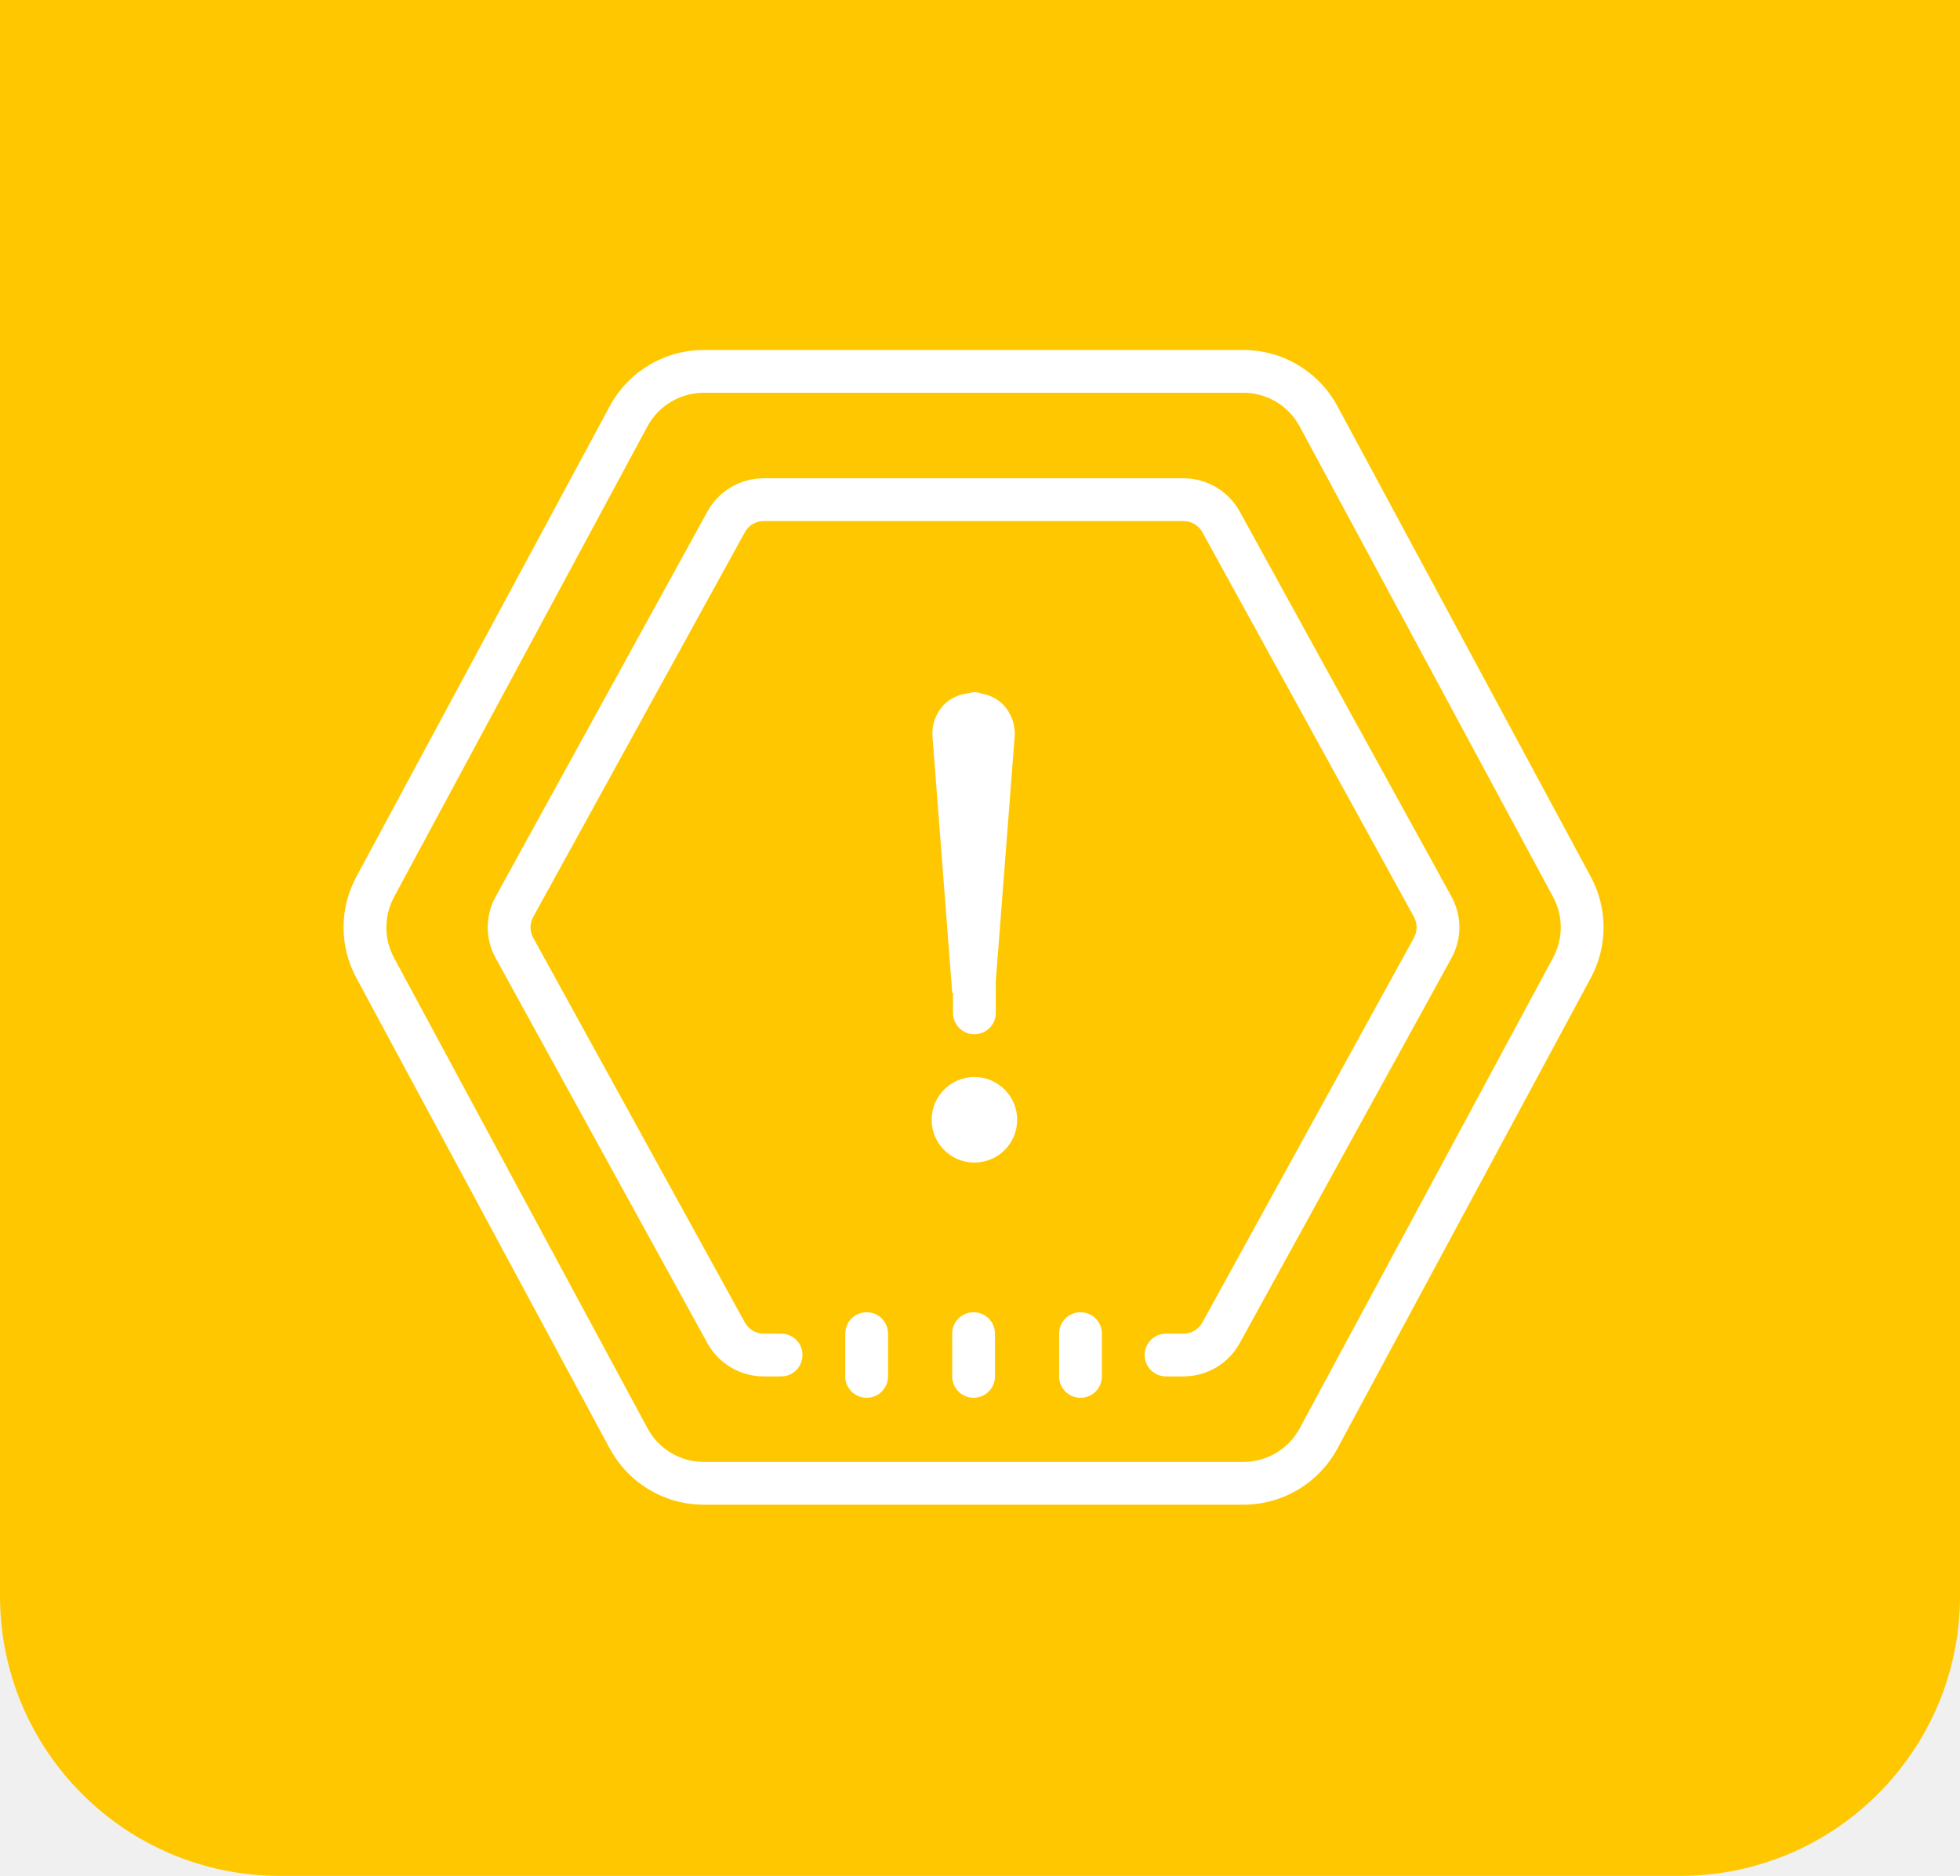
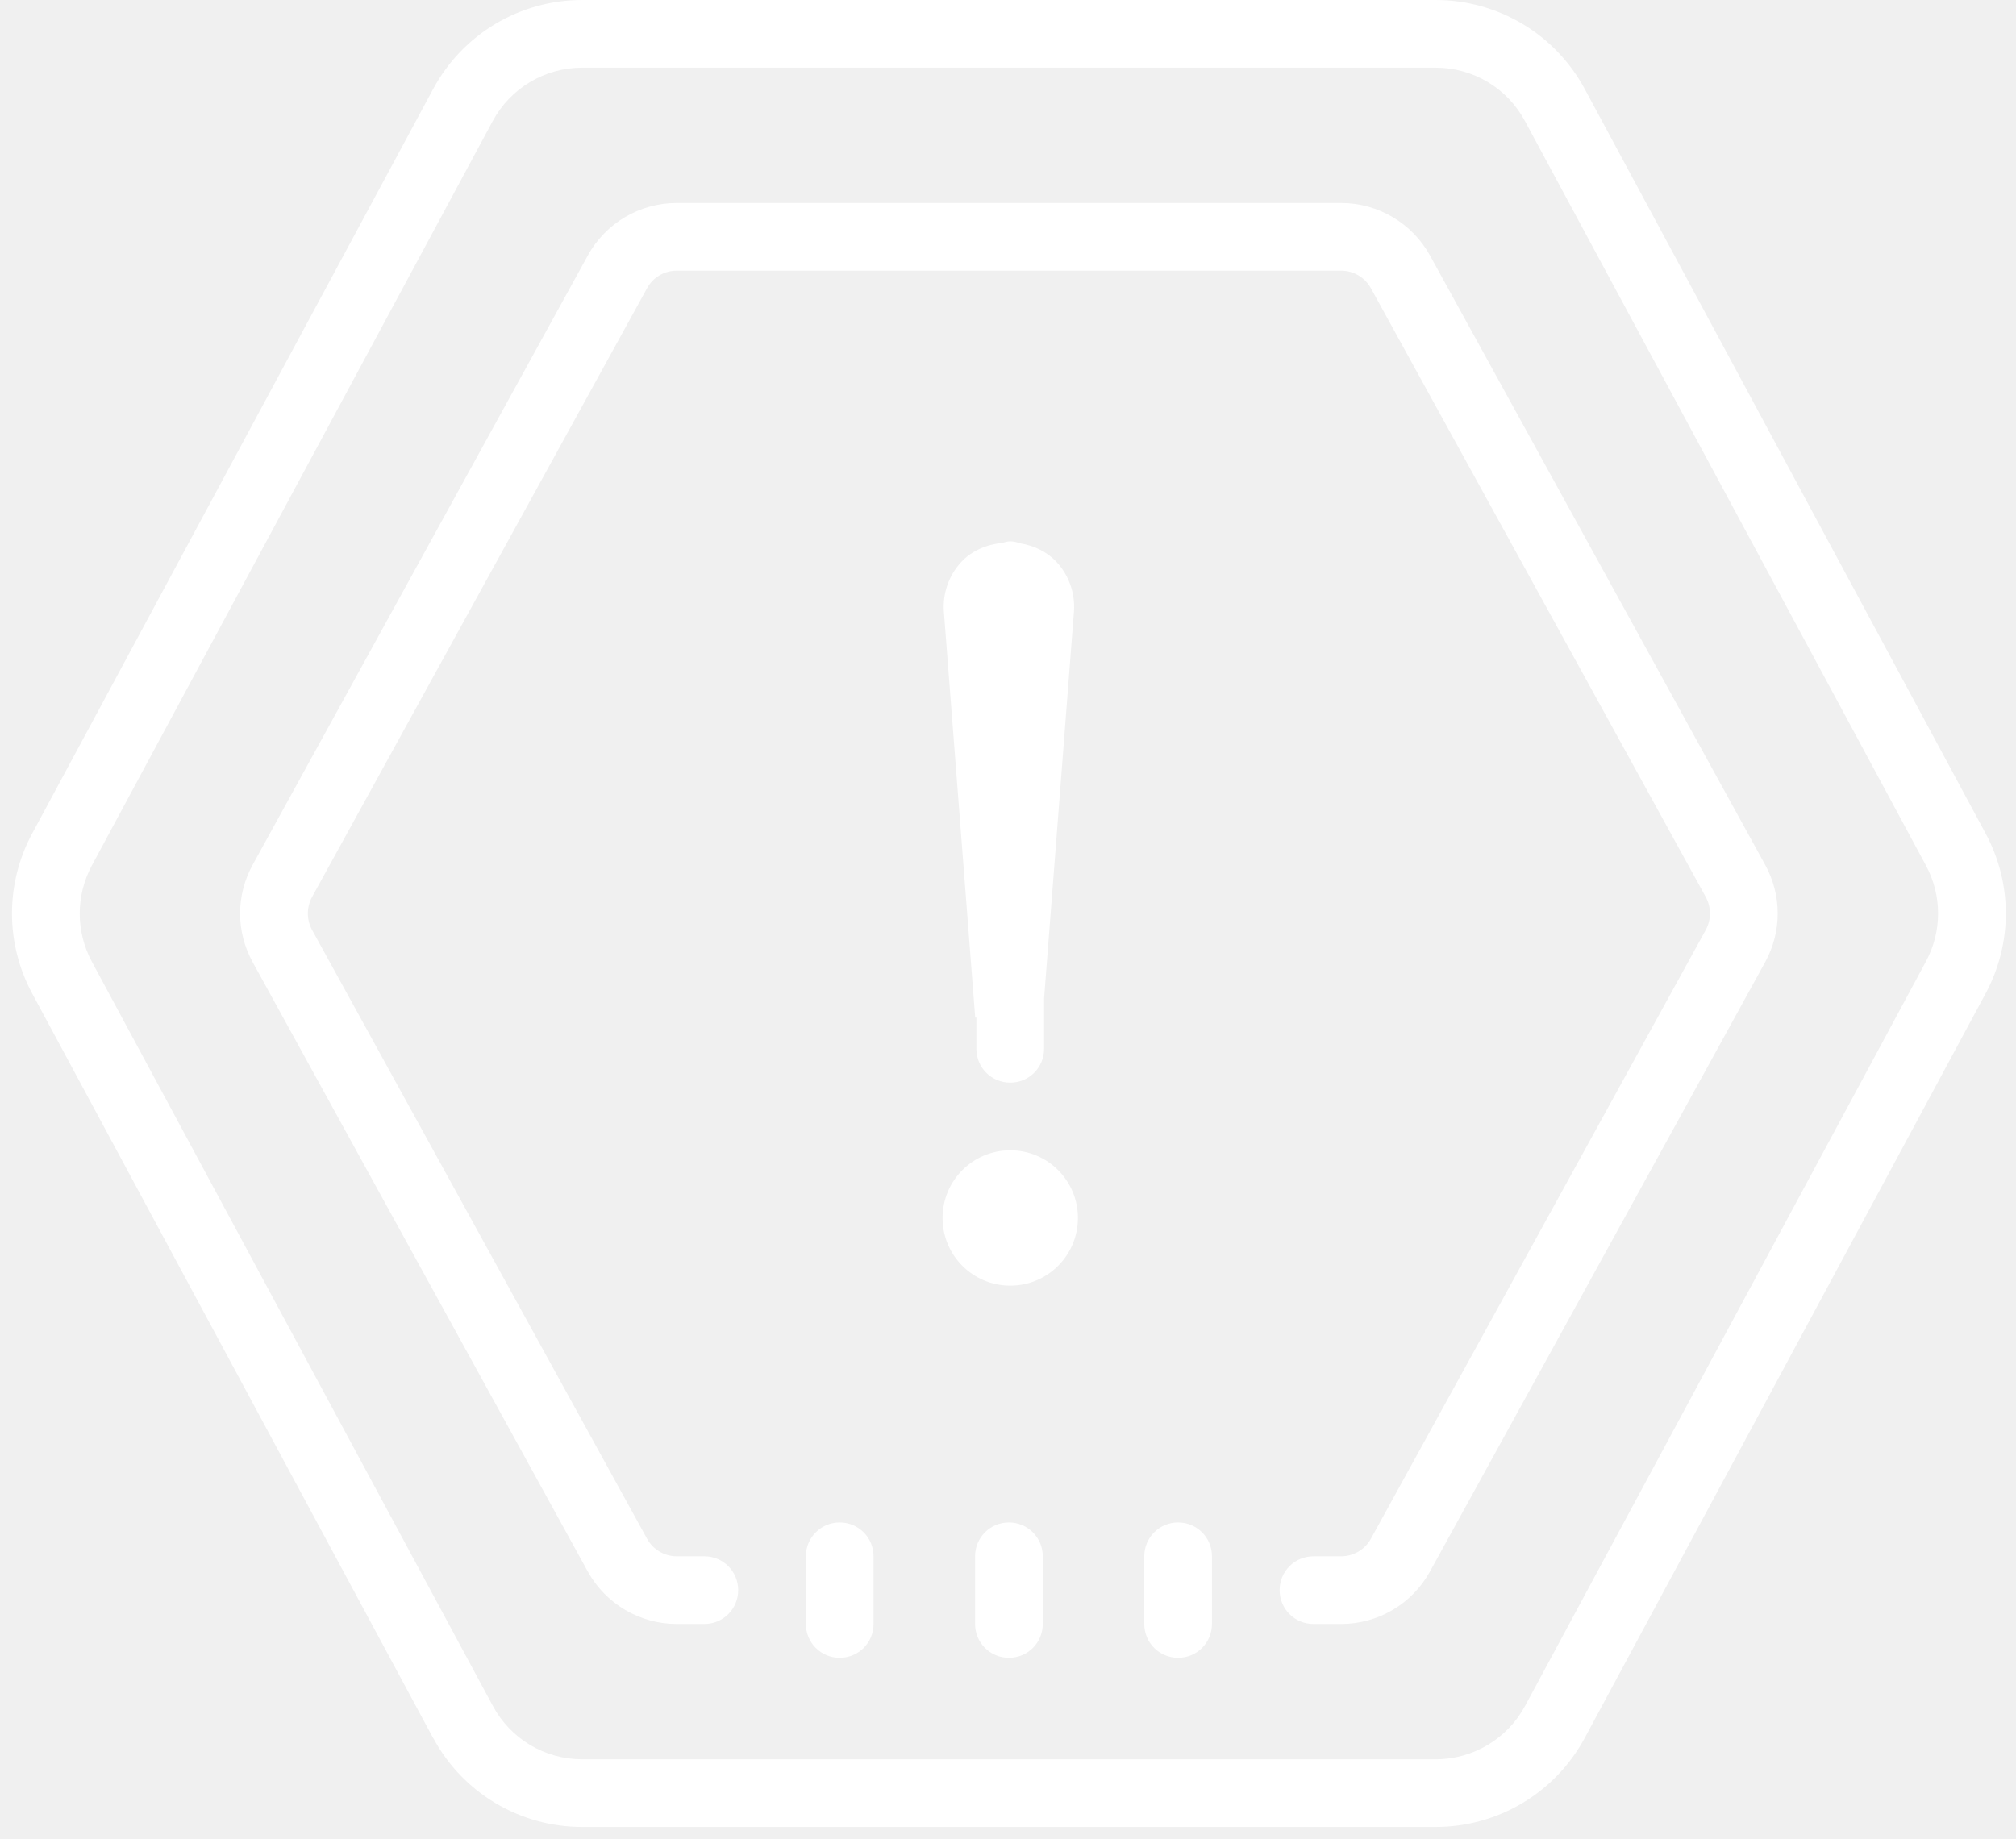
- <svg xmlns="http://www.w3.org/2000/svg" width="140" height="134" viewBox="0 0 140 134" fill="none">
-   <path d="M0 0H140V114C140 125.046 131.046 134 120 134H20C8.954 134 0 125.046 0 114V0Z" fill="#FFC700" />
-   <path d="M50.28 25C47.464 25 44.886 26.539 43.55 29.022L25.458 62.621C24.235 64.888 24.235 67.597 25.458 69.864L43.55 103.469H43.556C44.886 105.945 47.464 107.485 50.28 107.485H88.802C91.618 107.485 94.196 105.945 95.532 103.469L113.624 69.864C114.847 67.597 114.847 64.888 113.624 62.621L95.532 29.016C94.196 26.539 91.618 25 88.802 25H50.28ZM50.28 28.055H88.802C90.49 28.055 92.036 28.974 92.835 30.466L110.933 64.07C111.667 65.431 111.667 67.054 110.933 68.414L92.841 102.019C92.042 103.505 90.49 104.43 88.802 104.43H50.28C48.592 104.43 47.046 103.511 46.247 102.019L28.143 68.414C27.416 67.054 27.416 65.431 28.149 64.07L46.241 30.466C47.04 28.98 48.592 28.055 50.28 28.055ZM54.547 34.165C52.876 34.165 51.336 35.072 50.531 36.54L35.411 64.035C34.647 65.419 34.647 67.066 35.411 68.45L50.531 95.951C51.336 97.407 52.876 98.32 54.547 98.32H55.794C56.641 98.32 57.321 97.64 57.321 96.792C57.321 95.945 56.641 95.265 55.794 95.265H54.547C53.992 95.265 53.478 94.961 53.21 94.477L38.084 66.982C37.834 66.517 37.834 65.968 38.084 65.502L53.21 38.008C53.472 37.524 53.986 37.22 54.547 37.22H84.535C85.096 37.22 85.61 37.524 85.878 38.008L100.998 65.502C101.249 65.968 101.249 66.517 100.998 66.982L85.878 94.477C85.61 94.961 85.096 95.265 84.535 95.265H83.288C82.441 95.265 81.761 95.945 81.761 96.792C81.761 97.64 82.441 98.32 83.288 98.32H84.535C86.206 98.32 87.746 97.413 88.551 95.945L103.671 68.45C104.435 67.066 104.435 65.419 103.671 64.035L88.551 36.54C87.746 35.078 86.206 34.165 84.535 34.165H54.547ZM69.601 49.44C69.469 49.44 69.356 49.482 69.237 49.512C68.545 49.583 67.864 49.858 67.381 50.383C66.826 50.985 66.546 51.797 66.605 52.608L68.019 70.944H68.073V72.352C68.073 73.2 68.753 73.88 69.601 73.88C70.448 73.88 71.128 73.2 71.128 72.352V70.085L72.477 52.608C72.536 51.797 72.256 50.985 71.701 50.383C71.271 49.917 70.687 49.637 70.072 49.535C69.923 49.488 69.768 49.44 69.601 49.44ZM69.601 76.935C67.912 76.935 66.546 78.301 66.546 79.99C66.546 81.678 67.912 83.045 69.601 83.045C71.289 83.045 72.656 81.678 72.656 79.99C72.656 78.301 71.289 76.935 69.601 76.935ZM61.904 93.737C61.056 93.737 60.376 94.418 60.376 95.265V98.32C60.376 99.167 61.056 99.847 61.904 99.847C62.751 99.847 63.431 99.167 63.431 98.32V95.265C63.431 94.418 62.751 93.737 61.904 93.737ZM69.541 93.737C68.694 93.737 68.013 94.418 68.013 95.265V98.32C68.013 99.167 68.694 99.847 69.541 99.847C70.388 99.847 71.069 99.167 71.069 98.32V95.265C71.069 94.418 70.388 93.737 69.541 93.737ZM77.178 93.737C76.331 93.737 75.651 94.418 75.651 95.265V98.32C75.651 99.167 76.331 99.847 77.178 99.847C78.026 99.847 78.706 99.167 78.706 98.32V95.265C78.706 94.418 78.026 93.737 77.178 93.737Z" fill="white" />
+ <svg xmlns="http://www.w3.org/2000/svg" width="91" height="83" viewBox="0 0 91 83" fill="none">
+   <path d="M26.28 0C23.464 0 20.886 1.539 19.55 4.022L1.458 37.621C0.235 39.888 0.235 42.597 1.458 44.864L19.55 78.469H19.556C20.886 80.945 23.464 82.485 26.28 82.485H64.802C67.618 82.485 70.196 80.945 71.532 78.469L89.624 44.864C90.847 42.597 90.847 39.888 89.624 37.621L71.532 4.016C70.196 1.539 67.618 0 64.802 0H26.28ZM26.28 3.055H64.802C66.49 3.055 68.036 3.974 68.835 5.466L86.933 39.071C87.666 40.431 87.666 42.054 86.933 43.414L68.841 77.019C68.042 78.505 66.49 79.43 64.802 79.43H26.28C24.592 79.43 23.046 78.511 22.247 77.019L4.143 43.414C3.416 42.054 3.416 40.431 4.149 39.071L22.241 5.466C23.04 3.98 24.592 3.055 26.28 3.055ZM30.547 9.165C28.876 9.165 27.336 10.072 26.531 11.54L11.411 39.035C10.647 40.419 10.647 42.066 11.411 43.45L26.531 70.951C27.336 72.407 28.876 73.32 30.547 73.32H31.794C32.641 73.32 33.321 72.64 33.321 71.792C33.321 70.945 32.641 70.265 31.794 70.265H30.547C29.992 70.265 29.478 69.961 29.21 69.477L14.084 41.982C13.834 41.517 13.834 40.968 14.084 40.502L29.21 13.008C29.473 12.524 29.986 12.22 30.547 12.22H60.535C61.096 12.22 61.61 12.524 61.878 13.008L76.998 40.502C77.249 40.968 77.249 41.517 76.998 41.982L61.878 69.477C61.61 69.961 61.096 70.265 60.535 70.265H59.288C58.441 70.265 57.761 70.945 57.761 71.792C57.761 72.64 58.441 73.32 59.288 73.32H60.535C62.206 73.32 63.746 72.413 64.551 70.945L79.671 43.45C80.435 42.066 80.435 40.419 79.671 39.035L64.551 11.54C63.746 10.078 62.206 9.165 60.535 9.165H30.547ZM45.601 24.44C45.469 24.44 45.356 24.482 45.237 24.512C44.545 24.583 43.864 24.858 43.381 25.383C42.826 25.985 42.546 26.797 42.605 27.608L44.02 45.944H44.073V47.352C44.073 48.2 44.753 48.88 45.601 48.88C46.448 48.88 47.128 48.2 47.128 47.352V45.085L48.477 27.608C48.536 26.797 48.256 25.985 47.701 25.383C47.271 24.917 46.687 24.637 46.072 24.535C45.923 24.488 45.768 24.44 45.601 24.44ZM45.601 51.935C43.912 51.935 42.546 53.301 42.546 54.99C42.546 56.678 43.912 58.045 45.601 58.045C47.289 58.045 48.656 56.678 48.656 54.99C48.656 53.301 47.289 51.935 45.601 51.935ZM37.904 68.737C37.056 68.737 36.376 69.418 36.376 70.265V73.32C36.376 74.167 37.056 74.847 37.904 74.847C38.751 74.847 39.431 74.167 39.431 73.32V70.265C39.431 69.418 38.751 68.737 37.904 68.737ZM45.541 68.737C44.694 68.737 44.014 69.418 44.014 70.265V73.32C44.014 74.167 44.694 74.847 45.541 74.847C46.388 74.847 47.069 74.167 47.069 73.32V70.265C47.069 69.418 46.388 68.737 45.541 68.737ZM53.178 68.737C52.331 68.737 51.651 69.418 51.651 70.265V73.32C51.651 74.167 52.331 74.847 53.178 74.847C54.026 74.847 54.706 74.167 54.706 73.32V70.265C54.706 69.418 54.026 68.737 53.178 68.737Z" fill="white" />
</svg>
